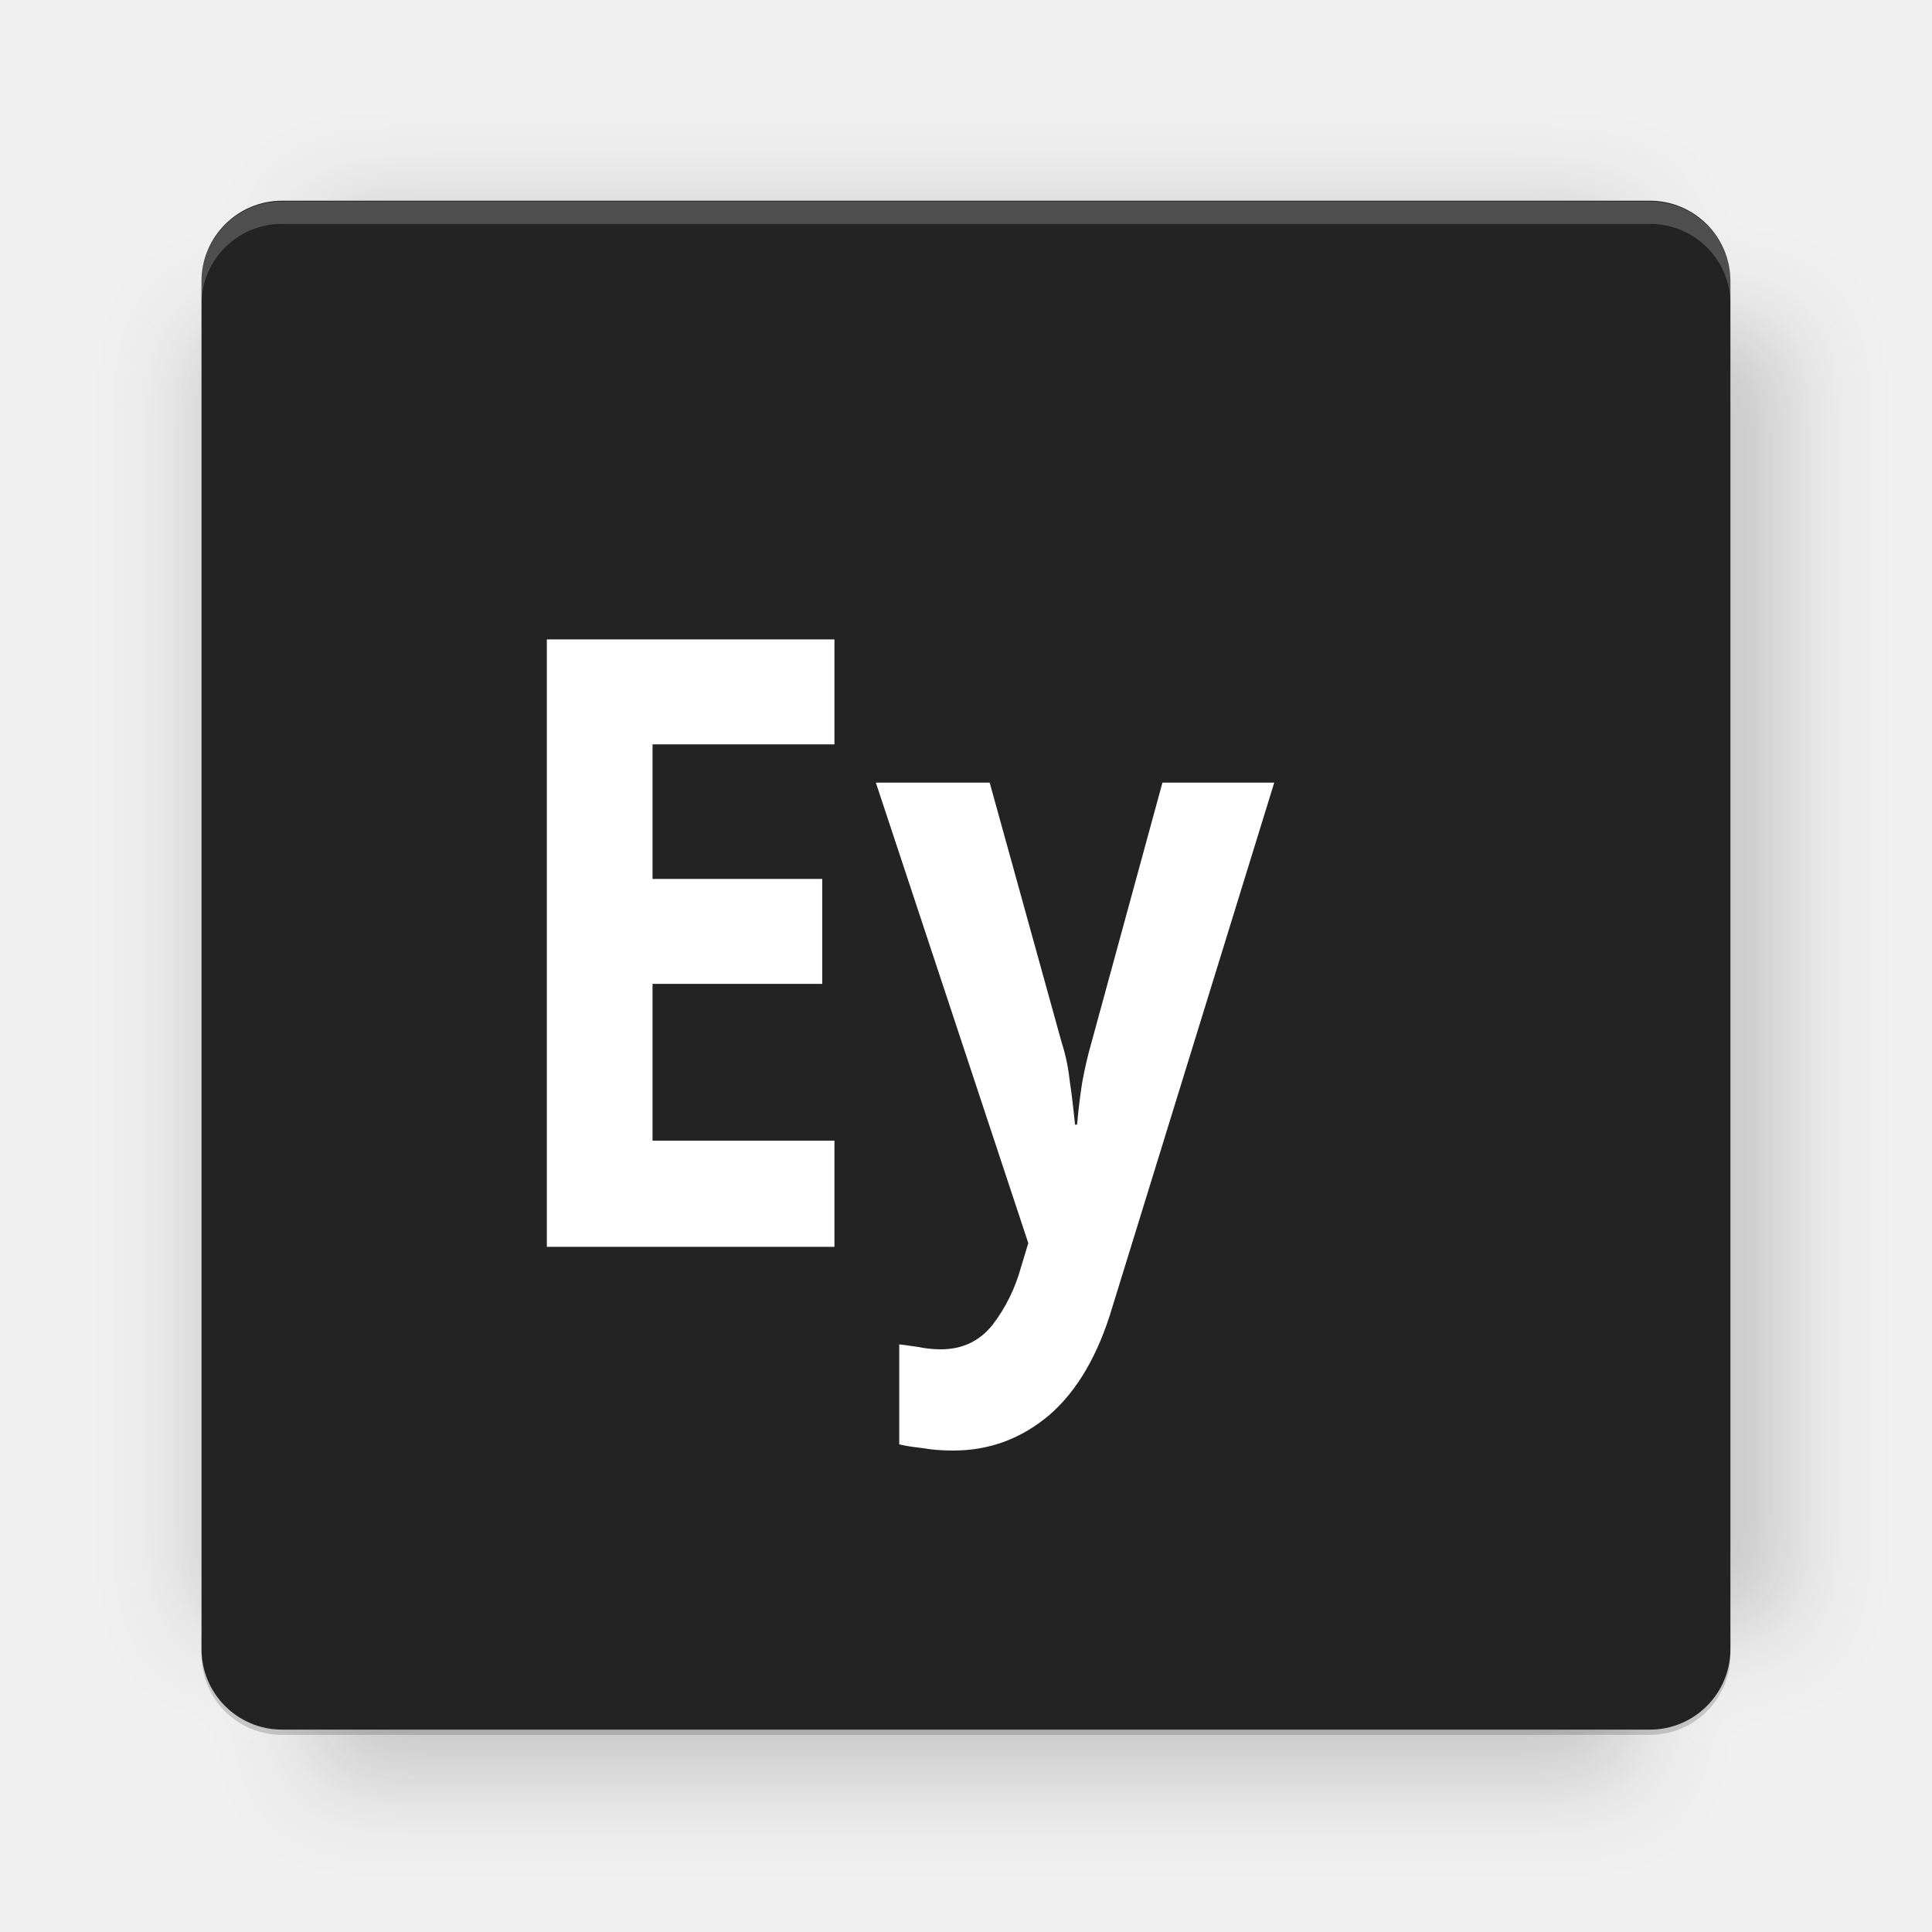
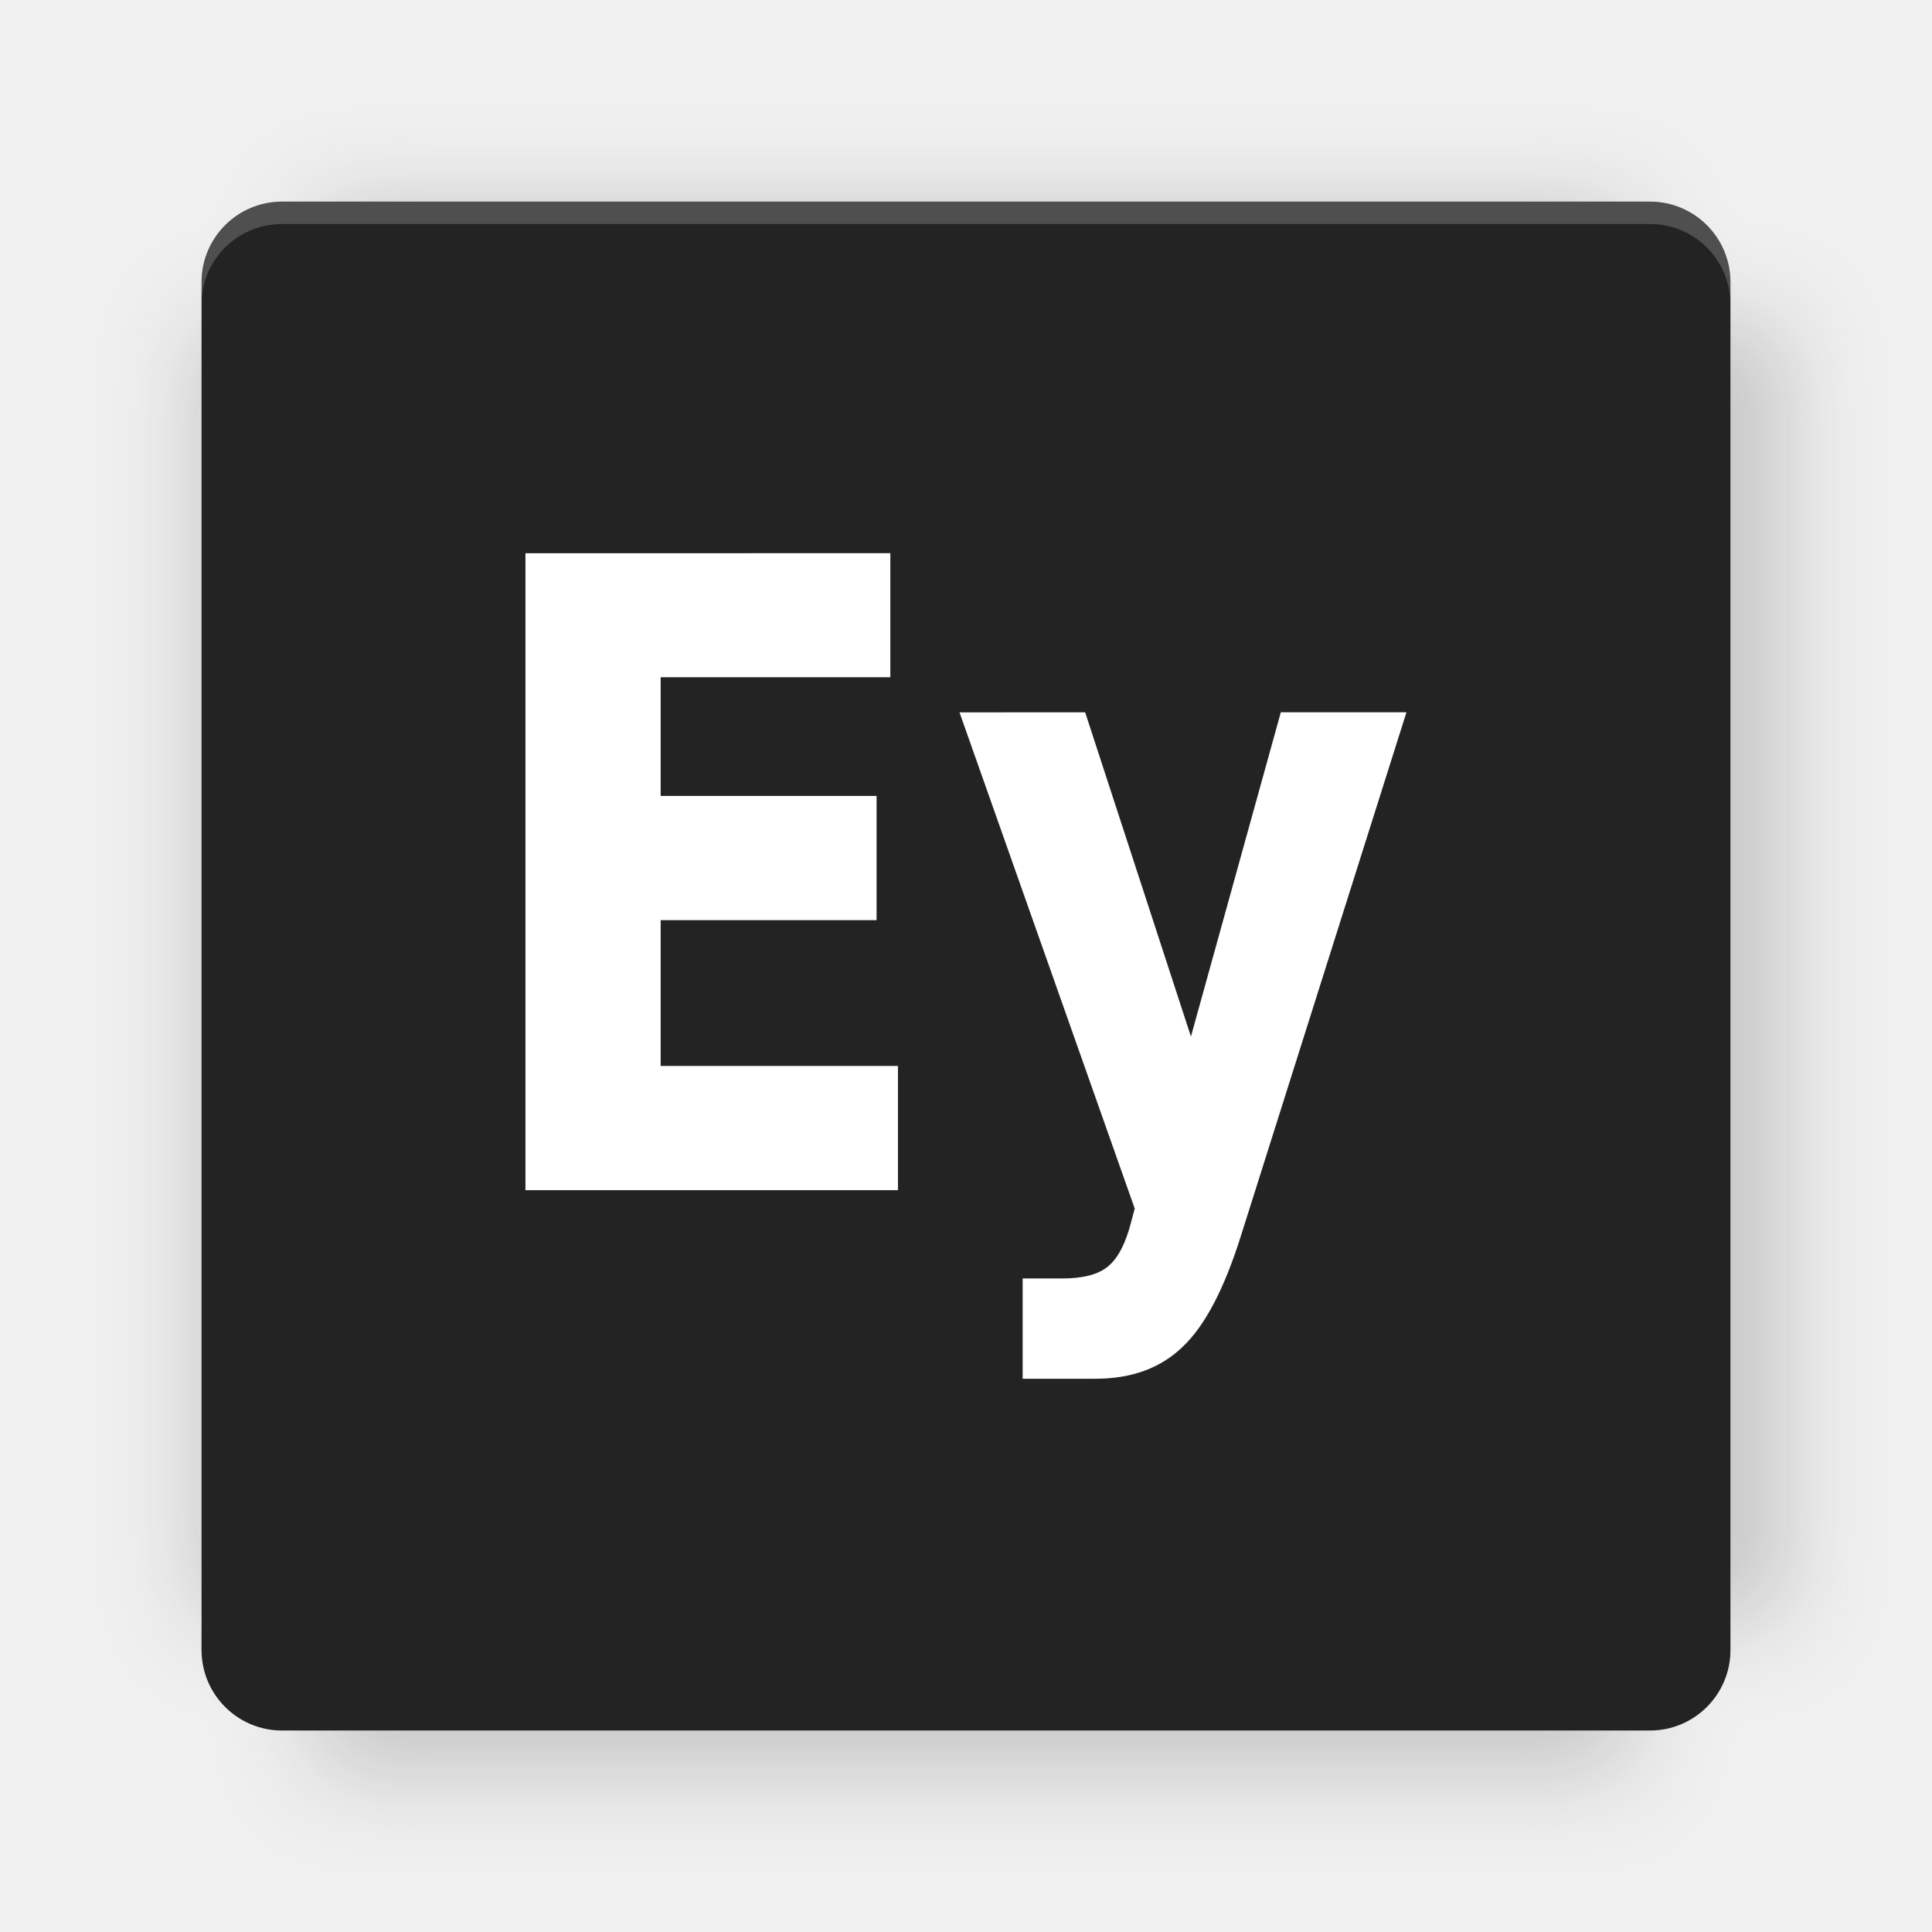
- <svg xmlns="http://www.w3.org/2000/svg" version="1.1" viewBox="0 0 26.95 26.95">
+ <svg xmlns="http://www.w3.org/2000/svg" version="1.1" viewBox="0 0 28.747 28.747">
  <defs>
-     <filter id="filter6206-7" color-interpolation-filters="sRGB">
+     <filter id="filter6206-7" x="-.072" y="-.072" width="1.144" height="1.144" color-interpolation-filters="sRGB">
      <feGaussianBlur stdDeviation="0.658" />
    </filter>
  </defs>
-   <g transform="translate(0 -1025.4)">
-     <path transform="matrix(1.0107 0 0 .99762 -.087875 2.579)" d="m4.418 1028.2v1.605h-1.605v18.192h1.605v2.14h18.192v-2.14h2.14v-18.192h-2.14v-1.605h-18.192z" fill="#232323" filter="url(#filter6206-7)" opacity=".2" />
-     <rect x="2.811" y="1028.2" width="21.327" height="21.327" rx="1.123" ry="1.123" fill="#232323" />
-     <g transform="translate(-20.925 990.46)">
-       <path d="m0 0h48v48h-48z" fill="none" />
-       <g transform="matrix(.33601 0 0 .33601 1.434 68.477)">
-         <path d="m0 0h48v48h-48z" fill="none" />
+   <g transform="translate(0 -1093.8)">
+     <path transform="matrix(1.0781 0 0 1.0641 -.093733 2.7509)" d="m4.418 1028.2v1.605h-1.605v18.192h1.605v2.14h18.192v-2.14h2.14v-18.192h-2.14v-1.605z" fill="#232323" filter="url(#filter6206-7)" opacity=".2" />
+     <rect x="2.999" y="1096.8" width="22.749" height="22.749" rx="1.197" ry="1.197" fill="#232323" />
+     <g transform="translate(-22.32 1056.5)">
+       <path d="m0 0h51.2v51.2h-51.2z" fill="none" stroke-width="1.067" />
+       <g transform="matrix(.33601 0 0 .33601 1.5296 73.043)">
+         <path d="m0 0h51.2v51.2h-51.2z" fill="none" stroke-width="1.067" />
      </g>
-       <g transform="matrix(.37187 0 0 .37187 36.377 59.287)">
-         <path d="m0 0h48v48h-48z" fill="none" />
-         <g transform="matrix(2.6891 0 0 2.6891 -77.724 -45.422)">
-           <path d="m0 0h48v48h-48z" fill="none" />
+       <g transform="matrix(.37187 0 0 .37187 38.802 63.239)">
+         <path d="m0 0h51.2v51.2h-51.2z" fill="none" stroke-width="1.067" />
+         <g transform="matrix(2.6891 0 0 2.6891 -82.906 -48.45)">
+           <path d="m0 0h51.2v51.2h-51.2z" fill="none" stroke-width="1.067" />
        </g>
      </g>
    </g>
-     <path transform="translate(0 1025.4)" d="m3.934 2.811c-0.622 0-1.123 0.501-1.123 1.123v0.312c0-0.622 0.501-1.123 1.123-1.123h19.082c0.622 0 1.123 0.501 1.123 1.123v-0.312c0-0.622-0.501-1.123-1.123-1.123h-19.082z" fill="#fff" opacity=".2" />
-     <rect x="120" y="512.36" width="40" height="40" fill="none" />
-     <rect x="120" y="592.36" width="40" height="40" fill="none" />
-     <rect x="120" y="632.36" width="40" height="40" fill="none" />
-     <rect x="120" y="552.36" width="40" height="40" fill="none" />
-     <rect x="120" y="672.36" width="40" height="40" fill="none" />
-     <rect x="200" y="512.36" width="40" height="40" fill="none" />
-     <rect x="200" y="592.36" width="40" height="40" fill="none" />
-     <rect x="200" y="632.36" width="40" height="40" fill="none" />
-     <rect x="200" y="552.36" width="40" height="40" fill="none" />
-     <rect x="200" y="672.36" width="40" height="40" fill="none" />
-     <rect x="280" y="512.36" width="40" height="40" fill="none" />
-     <rect x="280" y="592.36" width="40" height="40" fill="none" />
-     <rect x="280" y="632.36" width="40" height="40" fill="none" />
-     <rect x="280" y="552.36" width="40" height="40" fill="none" />
-     <rect x="280" y="672.36" width="40" height="40" fill="none" />
-     <rect x="160" y="512.36" width="40" height="40" fill="none" />
-     <rect x="160" y="592.36" width="40" height="40" fill="none" />
-     <rect x="160" y="632.36" width="40" height="40" fill="none" />
-     <rect x="160" y="552.36" width="40" height="40" fill="none" />
-     <rect x="160" y="672.36" width="40" height="40" fill="none" />
-     <rect x="240" y="512.36" width="40" height="40" fill="none" />
-     <rect x="240" y="592.36" width="40" height="40" fill="none" />
-     <rect x="240" y="632.36" width="40" height="40" fill="none" />
-     <rect x="240" y="552.36" width="40" height="40" fill="none" />
-     <rect x="240" y="672.36" width="40" height="40" fill="none" />
-     <rect x="120" y="712.36" width="40" height="40" fill="none" />
-     <rect x="200" y="712.36" width="40" height="40" fill="none" />
-     <rect x="280" y="712.36" width="40" height="40" fill="none" />
-     <rect x="160" y="712.36" width="40" height="40" fill="none" />
-     <rect x="240" y="712.36" width="40" height="40" fill="none" />
-     <rect x="320" y="552.36" width="40" height="40" fill="none" />
-     <rect x="320" y="592.36" width="40" height="40" fill="none" />
-     <rect x="320" y="672.36" width="40" height="40" fill="none" />
-     <rect x="320" y="512.36" width="40" height="40" fill="none" />
-     <rect x="320" y="632.36" width="40" height="40" fill="none" />
-     <rect x="320" y="712.36" width="40" height="40" fill="none" />
-     <rect x="150" y="542.36" width="180" height="180" fill="none" />
-     <g transform="matrix(.37344 0 0 .37344 4.4375 1028.8)">
-       <path d="m0 0h48v48h-48z" fill="none" />
+     <path d="m4.196 1096.8c-0.663 0-1.198 0.535-1.198 1.198v0.333c0-0.663 0.535-1.198 1.198-1.198h20.354c0.663 0 1.198 0.534 1.198 1.198v-0.333c0-0.663-0.535-1.198-1.198-1.198z" fill="#fff" opacity=".2" />
+     <rect x="128" y="546.52" width="42.667" height="42.667" fill="none" stroke-width="1.067" />
+     <rect x="128" y="631.85" width="42.667" height="42.667" fill="none" stroke-width="1.067" />
+     <rect x="128" y="674.52" width="42.667" height="42.667" fill="none" stroke-width="1.067" />
+     <rect x="128" y="589.19" width="42.667" height="42.667" fill="none" stroke-width="1.067" />
+     <rect x="128" y="717.19" width="42.667" height="42.667" fill="none" stroke-width="1.067" />
+     <rect x="213.33" y="546.52" width="42.667" height="42.667" fill="none" stroke-width="1.067" />
+     <rect x="213.33" y="631.85" width="42.667" height="42.667" fill="none" stroke-width="1.067" />
+     <rect x="213.33" y="674.52" width="42.667" height="42.667" fill="none" stroke-width="1.067" />
+     <rect x="213.33" y="589.19" width="42.667" height="42.667" fill="none" stroke-width="1.067" />
+     <rect x="213.33" y="717.19" width="42.667" height="42.667" fill="none" stroke-width="1.067" />
+     <rect x="298.67" y="546.52" width="42.667" height="42.667" fill="none" stroke-width="1.067" />
+     <rect x="298.67" y="631.85" width="42.667" height="42.667" fill="none" stroke-width="1.067" />
+     <rect x="298.67" y="674.52" width="42.667" height="42.667" fill="none" stroke-width="1.067" />
+     <rect x="298.67" y="589.19" width="42.667" height="42.667" fill="none" stroke-width="1.067" />
+     <rect x="298.67" y="717.19" width="42.667" height="42.667" fill="none" stroke-width="1.067" />
+     <rect x="170.67" y="546.52" width="42.667" height="42.667" fill="none" stroke-width="1.067" />
+     <rect x="170.67" y="631.85" width="42.667" height="42.667" fill="none" stroke-width="1.067" />
+     <rect x="170.67" y="674.52" width="42.667" height="42.667" fill="none" stroke-width="1.067" />
+     <rect x="170.67" y="589.19" width="42.667" height="42.667" fill="none" stroke-width="1.067" />
+     <rect x="170.67" y="717.19" width="42.667" height="42.667" fill="none" stroke-width="1.067" />
+     <rect x="256" y="546.52" width="42.667" height="42.667" fill="none" stroke-width="1.067" />
+     <rect x="256" y="631.85" width="42.667" height="42.667" fill="none" stroke-width="1.067" />
+     <rect x="256" y="674.52" width="42.667" height="42.667" fill="none" stroke-width="1.067" />
+     <rect x="256" y="589.19" width="42.667" height="42.667" fill="none" stroke-width="1.067" />
+     <rect x="256" y="717.19" width="42.667" height="42.667" fill="none" stroke-width="1.067" />
+     <rect x="128" y="759.85" width="42.667" height="42.667" fill="none" stroke-width="1.067" />
+     <rect x="213.33" y="759.85" width="42.667" height="42.667" fill="none" stroke-width="1.067" />
+     <rect x="298.67" y="759.85" width="42.667" height="42.667" fill="none" stroke-width="1.067" />
+     <rect x="170.67" y="759.85" width="42.667" height="42.667" fill="none" stroke-width="1.067" />
+     <rect x="256" y="759.85" width="42.667" height="42.667" fill="none" stroke-width="1.067" />
+     <rect x="341.33" y="589.19" width="42.667" height="42.667" fill="none" stroke-width="1.067" />
+     <rect x="341.33" y="631.85" width="42.667" height="42.667" fill="none" stroke-width="1.067" />
+     <rect x="341.33" y="717.19" width="42.667" height="42.667" fill="none" stroke-width="1.067" />
+     <rect x="341.33" y="546.52" width="42.667" height="42.667" fill="none" stroke-width="1.067" />
+     <rect x="341.33" y="674.52" width="42.667" height="42.667" fill="none" stroke-width="1.067" />
+     <rect x="341.33" y="759.85" width="42.667" height="42.667" fill="none" stroke-width="1.067" />
+     <rect x="160" y="578.52" width="192" height="192" fill="none" stroke-width="1.067" />
+     <g transform="matrix(.37344 0 0 .37344 4.7333 1097.4)">
+       <path d="m0 0h51.2v51.2h-51.2z" fill="none" stroke-width="1.067" />
    </g>
-     <g transform="matrix(.36471 0 0 .36471 4.8146 1028.8)">
-       <path d="m0 0h48v48h-48z" fill="none" />
+     <g transform="matrix(.36471 0 0 .36471 5.1356 1097.4)">
+       <path d="m0 0h51.2v51.2h-51.2z" fill="none" stroke-width="1.067" />
    </g>
-     <g transform="matrix(.41585 0 0 .41585 79.055 989.88)">
-       <g transform="matrix(.062269 0 0 .062269 -26.473 173.71)">
-         <g transform="matrix(38.618 0 0 38.618 13804 -12696)">
-           <g transform="matrix(.71436 0 0 .71436 -375.49 176.57)">
-             <path transform="matrix(1.3999 0 0 1.3999 525.63 -247.17)" d="m490.56 95.75c-121.72 0.185-342.34 0.091-468.16 0.094-1.555 6.974-2.406 14.232-2.406 21.688v76.344c139.06 0.494 331.32 0.255 472.97 0.25v-76.594c0-7.487-0.839-14.78-2.406-21.781zm-307.19 197.94c-52.495-3e-3 -106.38 0.12-163.38 0.375v92.844c191.76-0.263 282.43-0.093 472.97-0.219v-92.25c-109.29-0.355-208.43-0.744-309.59-0.75z" opacity="0" />
+     <g transform="matrix(.41585 0 0 .41585 84.325 1055.9)">
+       <g transform="matrix(.062269 0 0 .062269 -28.238 185.29)">
+         <g transform="matrix(38.618 0 0 38.618 14724 -13542)">
+           <g transform="matrix(.71436 0 0 .71436 -400.52 188.34)">
+             <path d="m1293.2-120.67c-181.75 0.276-511.18 0.135-699.05 0.14-2.322 10.413-3.593 21.251-3.593 32.384v114c207.65 0.737 494.72 0.381 706.23 0.373v-114.37c0-11.18-1.252-22.07-3.593-32.523zm-458.69 295.56c-78.385-4e-3 -158.85 0.179-243.95 0.56v138.63c286.34-0.393 421.73-0.138 706.23-0.327v-137.75c-163.2-0.53-311.22-1.111-462.28-1.12z" opacity="0" stroke-width="1.493" />
          </g>
        </g>
      </g>
    </g>
-     <path d="m23.015 1049.6c0.622 0 1.123-0.501 1.123-1.123v-0.312c0 0.622-0.501 1.123-1.123 1.123h-19.082c-0.622 0-1.123-0.501-1.123-1.123v0.312c0 0.622 0.501 1.123 1.123 1.123h19.082z" fill="#232323" opacity=".2" />
+     <path d="m24.549 1119.5c0.663 0 1.198-0.535 1.198-1.198v-0.333c0 0.663-0.535 1.198-1.198 1.198h-20.354c-0.663 0-1.198-0.535-1.198-1.198v0.333c0 0.663 0.535 1.198 1.198 1.198z" fill="#232323" opacity=".2" />
  </g>
-   <g transform="translate(.17129 .79936)" letter-spacing="0px" stroke-width="1px" word-spacing="0px">
-     <flowRoot fill="#000000" font-family="Roboto" font-size="3.75px" style="line-height:125%" xml:space="preserve">
+   <g transform="matrix(1.096 0 0 1.096 -.37434 -.4778)" letter-spacing="0px" word-spacing="0px">
+     <flowRoot fill="#000000" font-family="Roboto" font-size="3.75px" stroke-width=".912px" style="line-height:125%" xml:space="preserve">
      <flowRegion>
-         <rect x="10.664" y="11.235" width="4.49" height="5.051" />
+         <rect x="10.664" y="11.235" width="4.49" height="5.051" stroke-width=".912px" />
      </flowRegion>
      <flowPara>your</flowPara>
    </flowRoot>
-     <text transform="scale(.90728 1.1022)" x="7.251" y="15.055" fill="#ffffff" font-family="sans-serif" font-size="10.762px" font-weight="bold" style="line-height:125%" xml:space="preserve">
-       <tspan x="7.251" y="15.055">Ey</tspan>
-     </text>
+     <g transform="scale(.90728 1.1022)" fill="#fff" stroke-width=".827px" aria-label="Ey">
+       <path d="m8.239 7.21v7.845h5.574v-1.53h-3.551v-1.796h3.231v-1.53h-3.231v-1.462h3.437v-1.528zm6.495 1.96 2.622 6.112-0.053 0.163c-0.081 0.263-0.195 0.445-0.342 0.546-0.144 0.102-0.375 0.152-0.693 0.152h-0.589v1.235h1.088c0.543 0 0.979-0.132 1.308-0.395 0.333-0.259 0.623-0.716 0.872-1.371l2.475-6.443h-1.88l-1.345 3.994-1.583-3.994z" stroke-width=".912px" />
+     </g>
  </g>
  <g display="none" fill="none">
-     <rect transform="rotate(90)" x="7.334" y="-19.616" width="12.282" height="12.282" display="inline" stroke="#000" stroke-width=".066" />
-     <rect x="6.773" y="8.112" width="13.405" height="10.726" stroke="#5261ff" stroke-linecap="round" stroke-linejoin="round" stroke-width=".065" />
-     <rect transform="rotate(90)" x="6.773" y="-18.838" width="13.405" height="10.726" display="inline" stroke="#0f0" stroke-linecap="round" stroke-linejoin="round" stroke-width=".065" />
+     <rect transform="rotate(90)" x="7.823" y="-20.923" width="13.1" height="13.1" display="inline" stroke="#000" stroke-width=".07" />
+     <rect x="7.224" y="8.653" width="14.298" height="11.441" stroke="#5261ff" stroke-linecap="round" stroke-linejoin="round" stroke-width=".07" />
+     <rect transform="rotate(90)" x="7.224" y="-20.094" width="14.298" height="11.441" display="inline" stroke="#0f0" stroke-linecap="round" stroke-linejoin="round" stroke-width=".07" />
  </g>
</svg>
